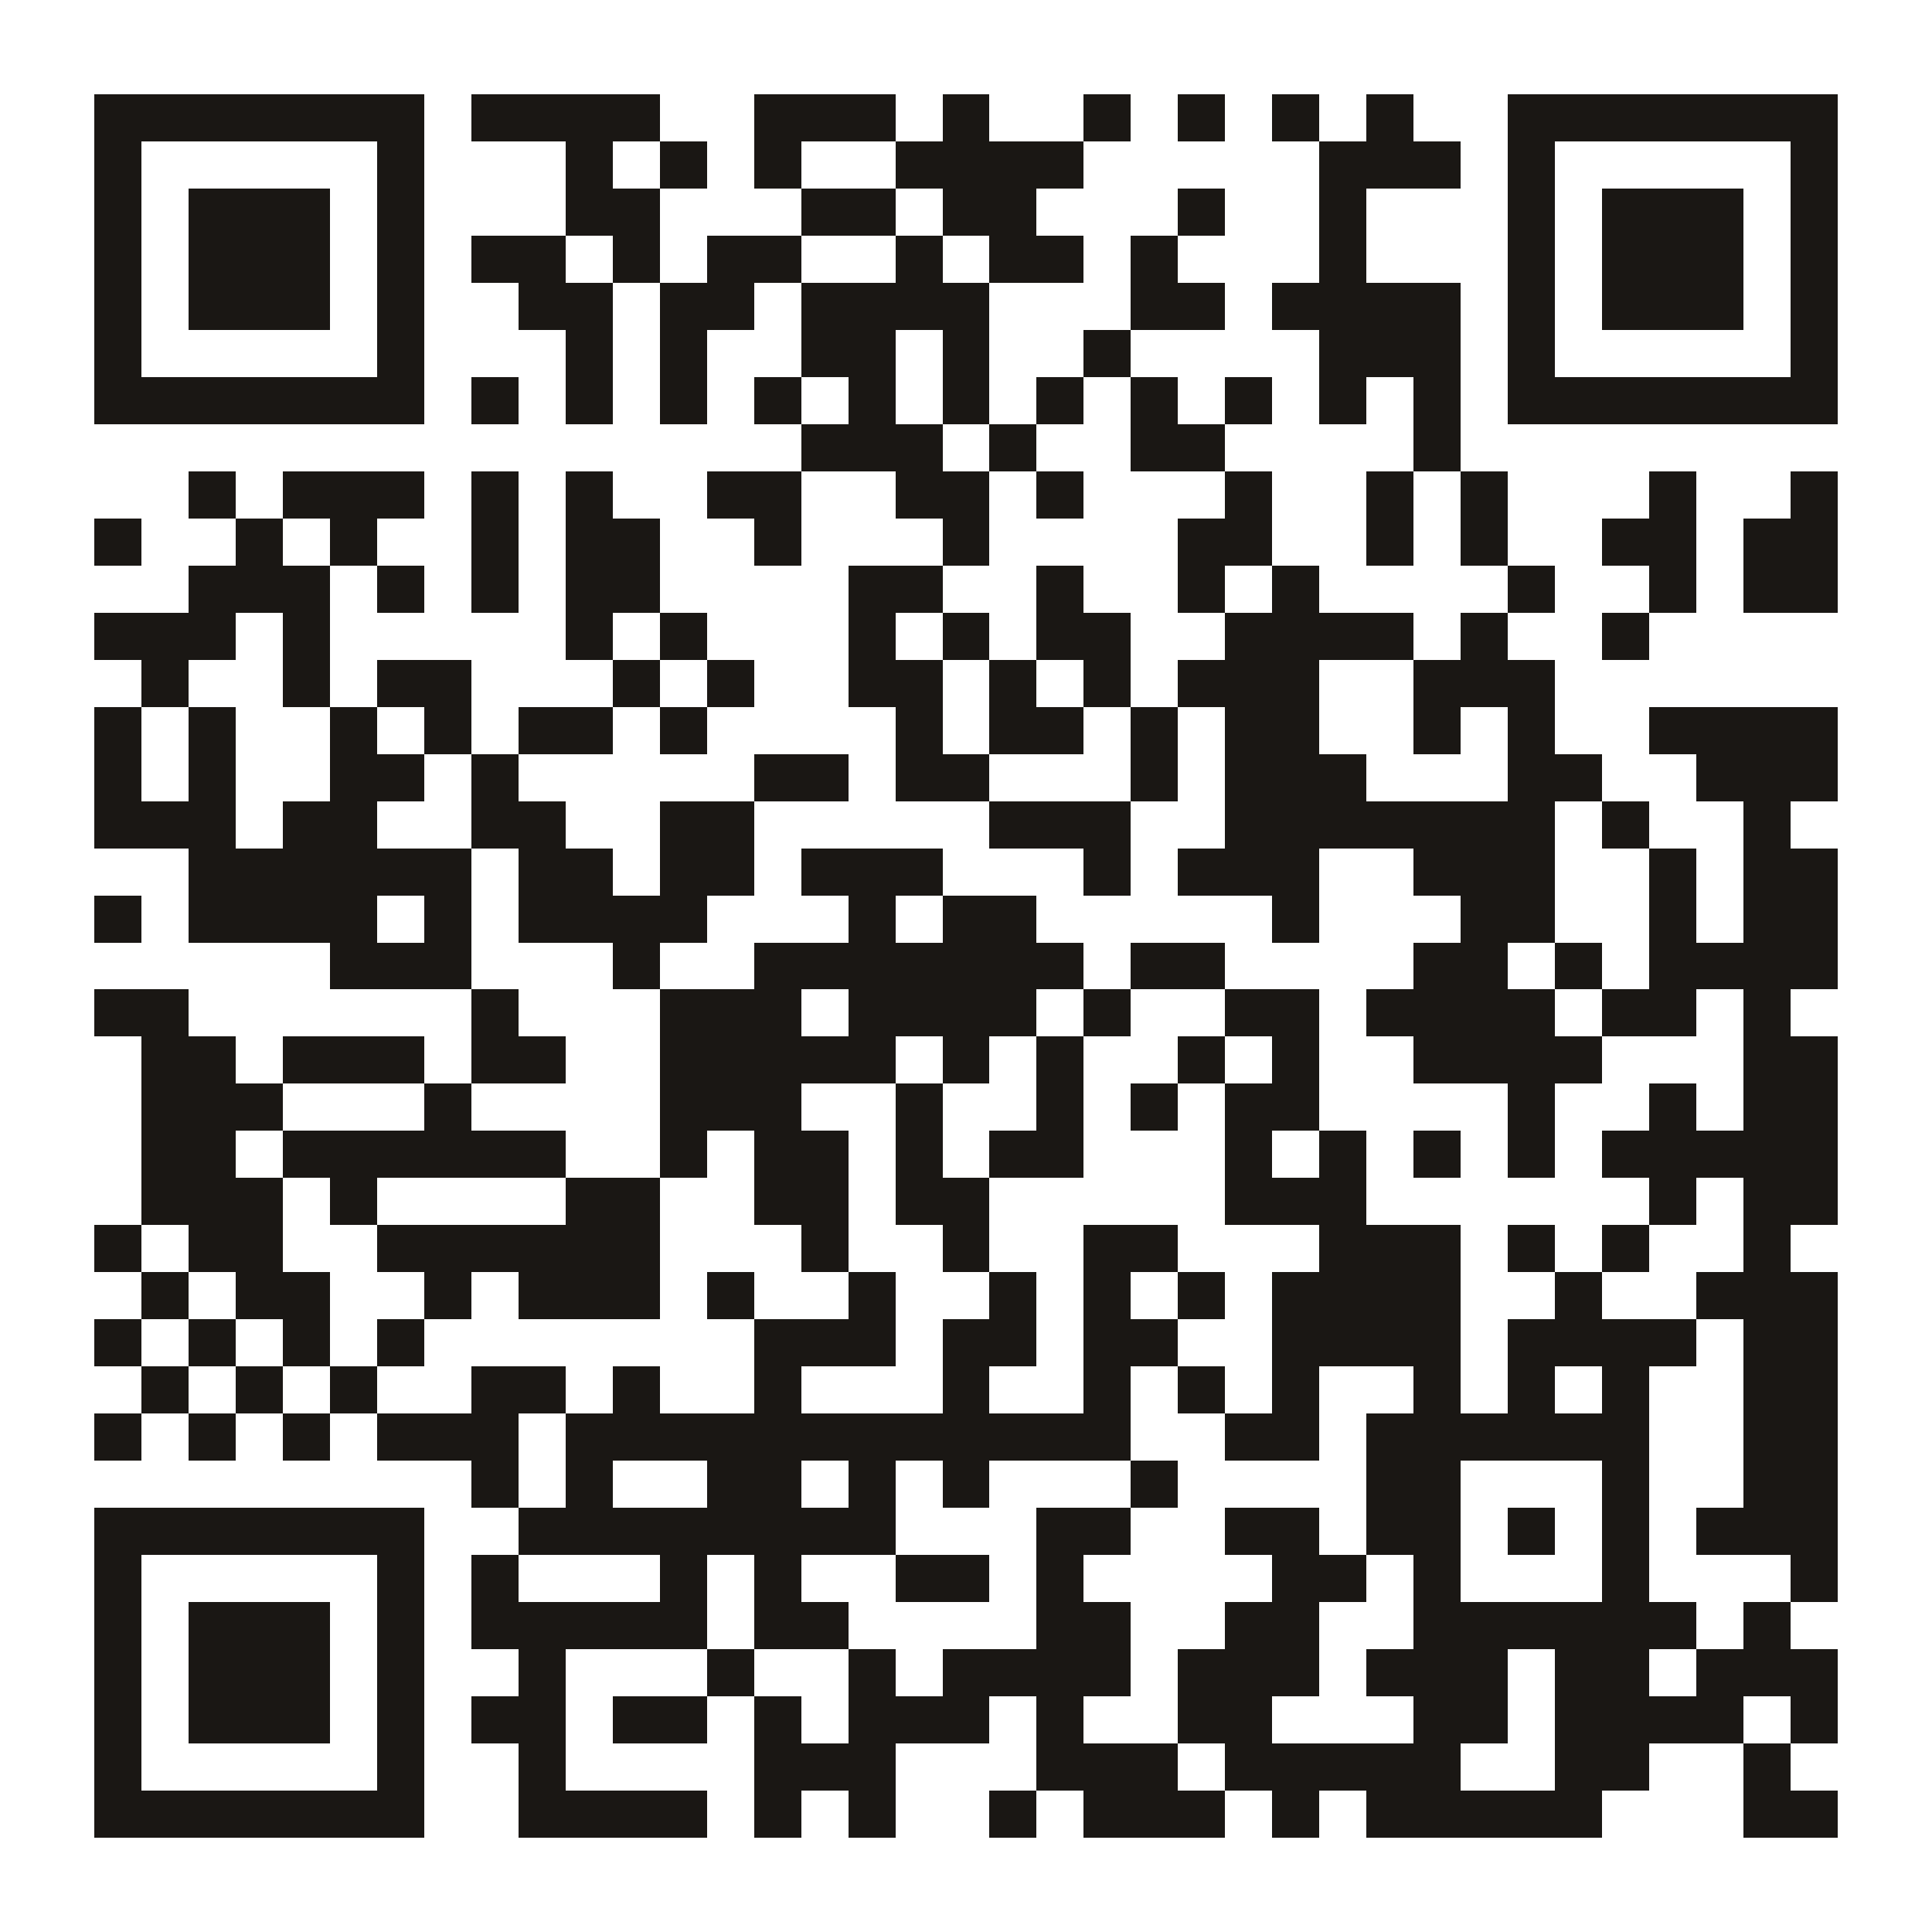
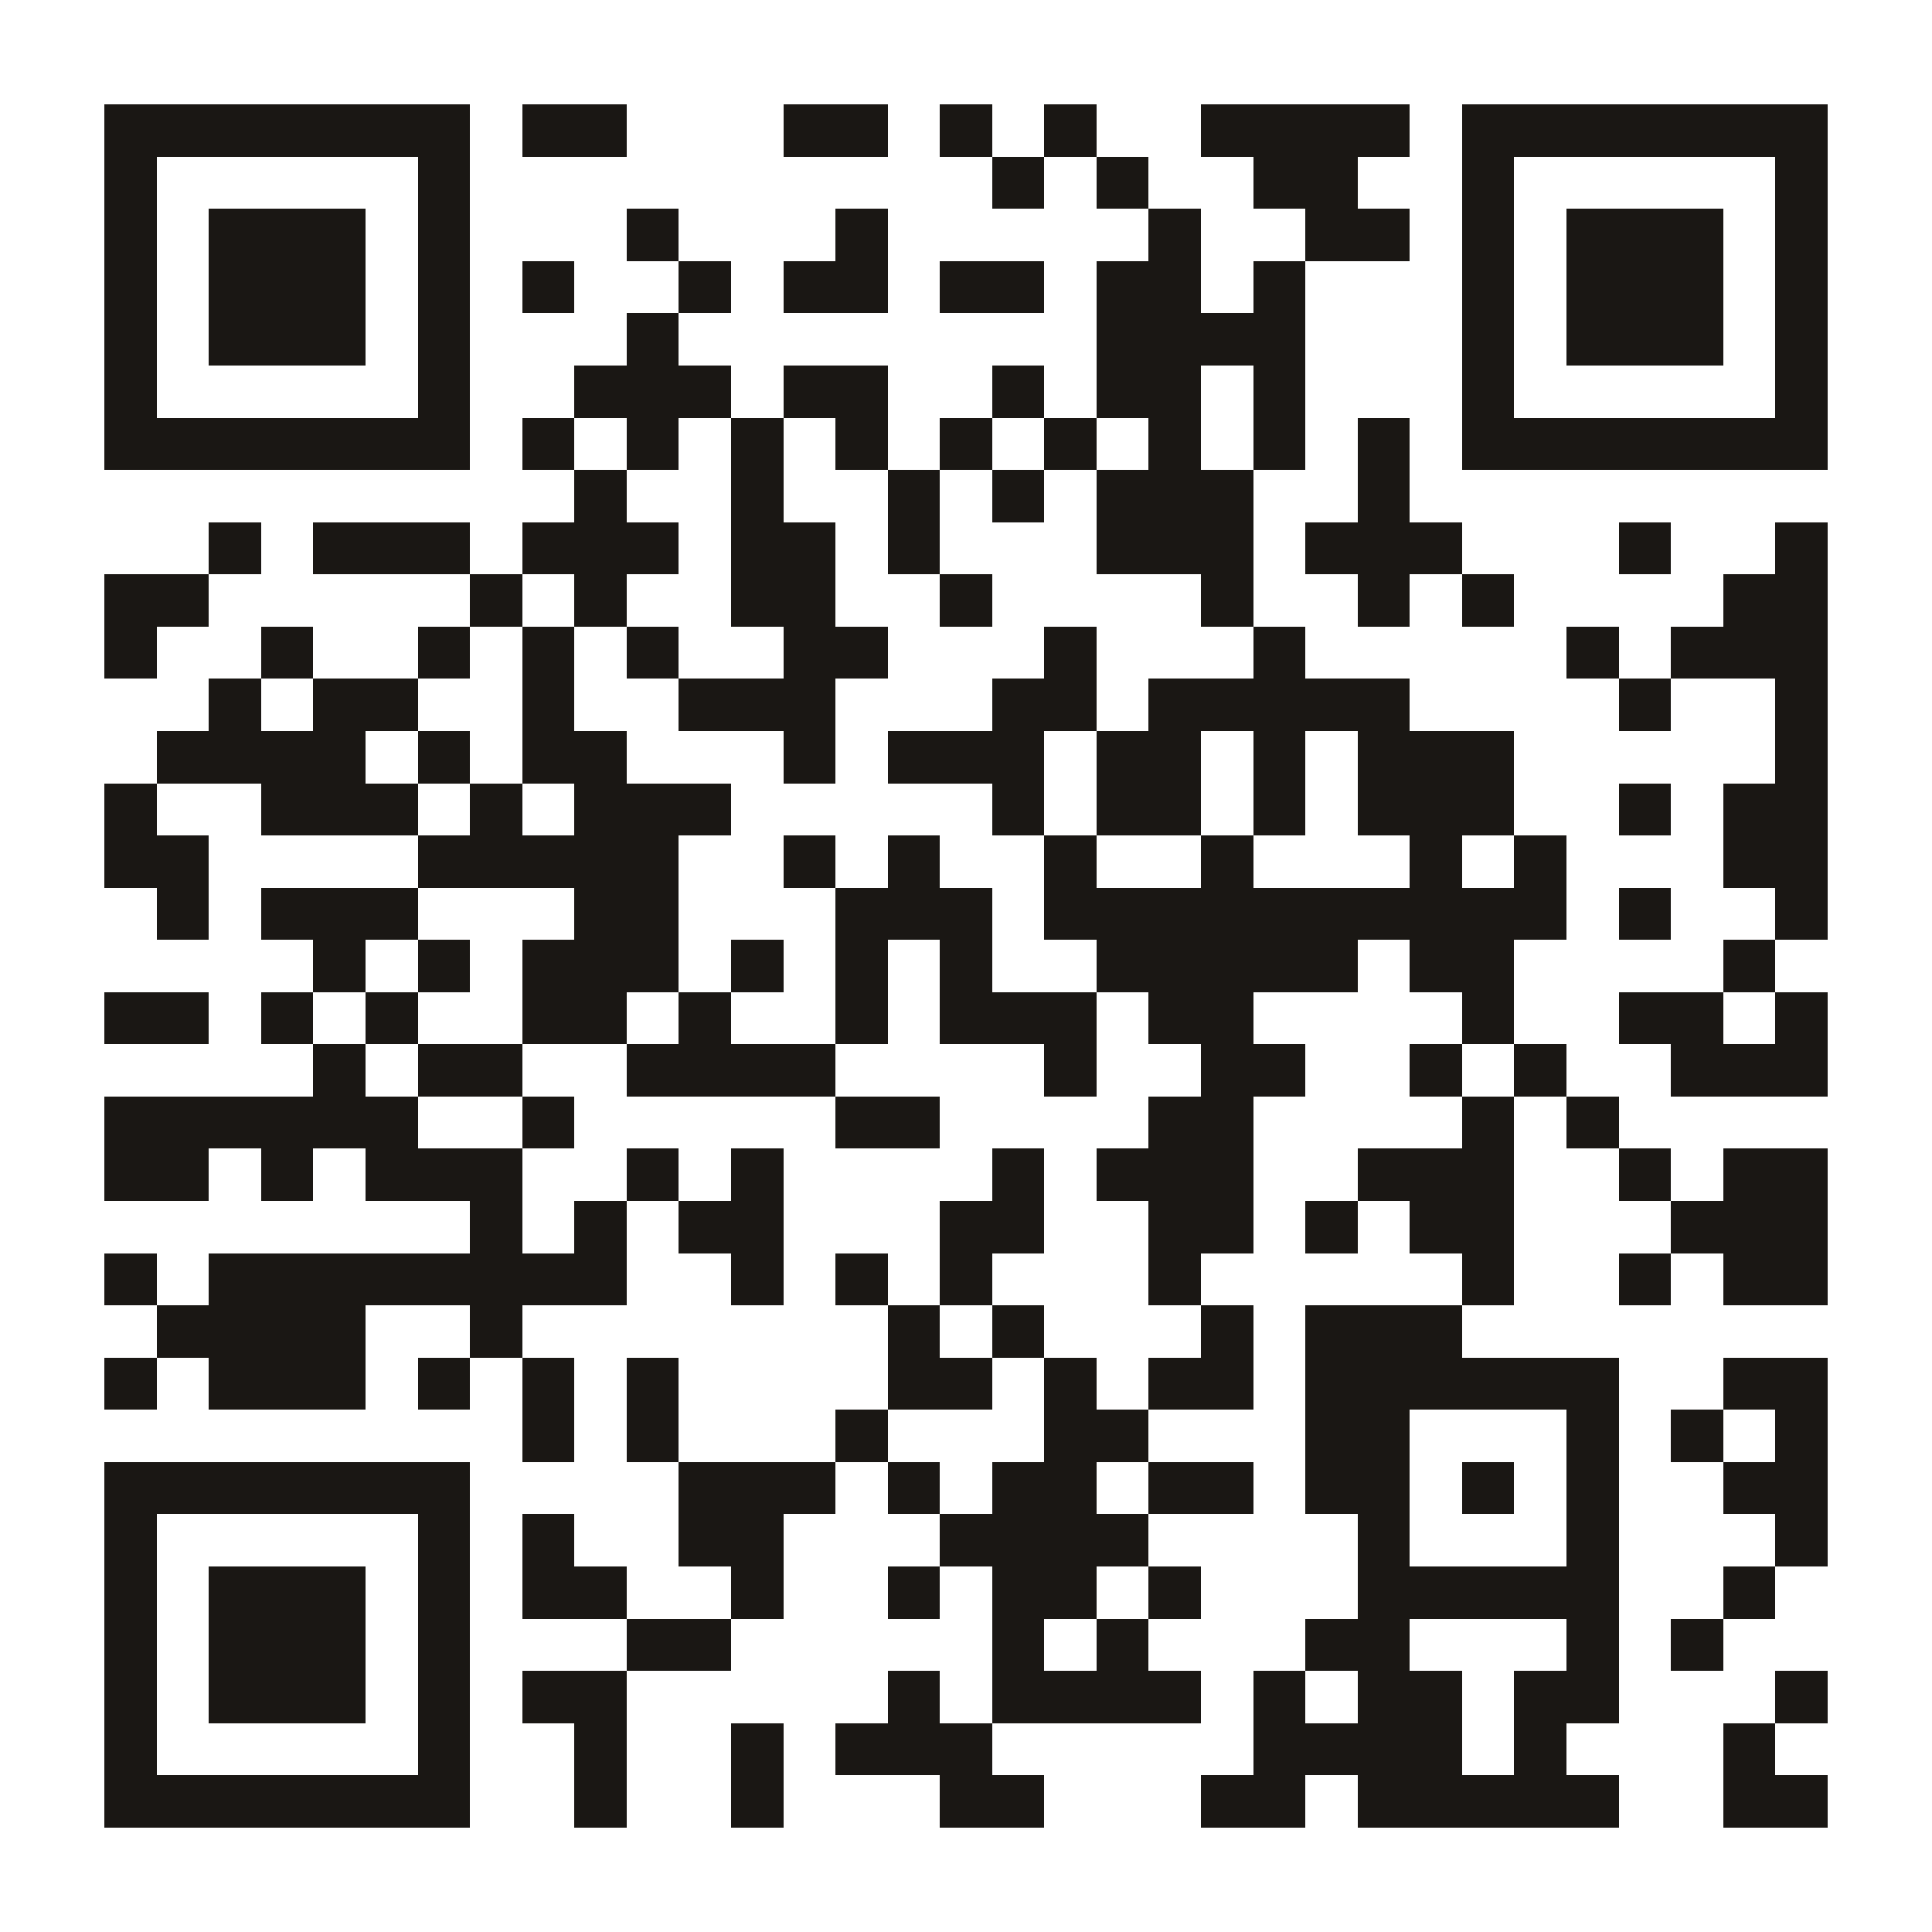
- <svg xmlns="http://www.w3.org/2000/svg" width="800" height="800" viewBox="0 0 41 41" shape-rendering="crispEdges">
-   <path fill="#FFFFFF" d="M0 0h41v41H0z" />
-   <path stroke="#1A1714" d="M2 2.5h7m1 0h4m2 0h3m1 0h1m2 0h1m1 0h1m1 0h1m1 0h1m2 0h7M2 3.5h1m5 0h1m3 0h1m1 0h1m1 0h1m2 0h4m5 0h3m1 0h1m5 0h1M2 4.5h1m1 0h3m1 0h1m3 0h2m3 0h2m1 0h2m3 0h1m2 0h1m3 0h1m1 0h3m1 0h1M2 5.5h1m1 0h3m1 0h1m1 0h2m1 0h1m1 0h2m2 0h1m1 0h2m1 0h1m3 0h1m3 0h1m1 0h3m1 0h1M2 6.5h1m1 0h3m1 0h1m2 0h2m1 0h2m1 0h4m3 0h2m1 0h4m1 0h1m1 0h3m1 0h1M2 7.5h1m5 0h1m3 0h1m1 0h1m2 0h2m1 0h1m2 0h1m4 0h3m1 0h1m5 0h1M2 8.5h7m1 0h1m1 0h1m1 0h1m1 0h1m1 0h1m1 0h1m1 0h1m1 0h1m1 0h1m1 0h1m1 0h1m1 0h7M17 9.5h3m1 0h1m2 0h2m4 0h1M4 10.5h1m1 0h3m1 0h1m1 0h1m2 0h2m2 0h2m1 0h1m3 0h1m2 0h1m1 0h1m3 0h1m2 0h1M2 11.5h1m2 0h1m1 0h1m2 0h1m1 0h2m2 0h1m3 0h1m4 0h2m2 0h1m1 0h1m2 0h2m1 0h2M4 12.5h3m1 0h1m1 0h1m1 0h2m4 0h2m2 0h1m2 0h1m1 0h1m4 0h1m2 0h1m1 0h2M2 13.5h3m1 0h1m5 0h1m1 0h1m3 0h1m1 0h1m1 0h2m2 0h4m1 0h1m2 0h1M3 14.5h1m2 0h1m1 0h2m3 0h1m1 0h1m2 0h2m1 0h1m1 0h1m1 0h3m2 0h3M2 15.5h1m1 0h1m2 0h1m1 0h1m1 0h2m1 0h1m4 0h1m1 0h2m1 0h1m1 0h2m2 0h1m1 0h1m2 0h4M2 16.5h1m1 0h1m2 0h2m1 0h1m5 0h2m1 0h2m3 0h1m1 0h3m3 0h2m2 0h3M2 17.5h3m1 0h2m2 0h2m2 0h2m5 0h3m2 0h7m1 0h1m2 0h1M4 18.5h6m1 0h2m1 0h2m1 0h3m3 0h1m1 0h3m2 0h3m2 0h1m1 0h2M2 19.5h1m1 0h4m1 0h1m1 0h4m3 0h1m1 0h2m5 0h1m3 0h2m2 0h1m1 0h2M7 20.5h3m3 0h1m2 0h7m1 0h2m4 0h2m1 0h1m1 0h4M2 21.5h2m6 0h1m3 0h3m1 0h4m1 0h1m2 0h2m1 0h4m1 0h2m1 0h1M3 22.5h2m1 0h3m1 0h2m2 0h5m1 0h1m1 0h1m2 0h1m1 0h1m2 0h4m3 0h2M3 23.5h3m3 0h1m4 0h3m2 0h1m2 0h1m1 0h1m1 0h2m4 0h1m2 0h1m1 0h2M3 24.5h2m1 0h6m2 0h1m1 0h2m1 0h1m1 0h2m3 0h1m1 0h1m1 0h1m1 0h1m1 0h5M3 25.5h3m1 0h1m4 0h2m2 0h2m1 0h2m5 0h3m6 0h1m1 0h2M2 26.5h1m1 0h2m2 0h6m3 0h1m2 0h1m2 0h2m3 0h3m1 0h1m1 0h1m2 0h1M3 27.5h1m1 0h2m2 0h1m1 0h3m1 0h1m2 0h1m2 0h1m1 0h1m1 0h1m1 0h4m2 0h1m2 0h3M2 28.5h1m1 0h1m1 0h1m1 0h1m7 0h3m1 0h2m1 0h2m2 0h4m1 0h4m1 0h2M3 29.5h1m1 0h1m1 0h1m2 0h2m1 0h1m2 0h1m3 0h1m2 0h1m1 0h1m1 0h1m2 0h1m1 0h1m1 0h1m2 0h2M2 30.5h1m1 0h1m1 0h1m1 0h3m1 0h12m2 0h2m1 0h6m2 0h2M10 31.5h1m1 0h1m2 0h2m1 0h1m1 0h1m3 0h1m4 0h2m3 0h1m2 0h2M2 32.5h7m2 0h8m3 0h2m2 0h2m1 0h2m1 0h1m1 0h1m1 0h3M2 33.5h1m5 0h1m1 0h1m3 0h1m1 0h1m2 0h2m1 0h1m4 0h2m1 0h1m3 0h1m3 0h1M2 34.5h1m1 0h3m1 0h1m1 0h5m1 0h2m4 0h2m2 0h2m2 0h6m1 0h1M2 35.5h1m1 0h3m1 0h1m2 0h1m3 0h1m2 0h1m1 0h4m1 0h3m1 0h3m1 0h2m1 0h3M2 36.5h1m1 0h3m1 0h1m1 0h2m1 0h2m1 0h1m1 0h3m1 0h1m2 0h2m3 0h2m1 0h4m1 0h1M2 37.5h1m5 0h1m2 0h1m4 0h3m3 0h3m1 0h5m2 0h2m2 0h1M2 38.5h7m2 0h4m1 0h1m1 0h1m2 0h1m1 0h3m1 0h1m1 0h5m3 0h2" />
+ <svg xmlns="http://www.w3.org/2000/svg" width="800" height="800" viewBox="0 0 37 37" shape-rendering="crispEdges">
+   <path fill="#FFFFFF" d="M0 0h37v37H0z" />
+   <path stroke="#1A1714" d="M2 2.5h7m1 0h2m3 0h2m1 0h1m1 0h1m2 0h4m1 0h7M2 3.5h1m5 0h1m10 0h1m1 0h1m2 0h2m2 0h1m5 0h1M2 4.5h1m1 0h3m1 0h1m3 0h1m3 0h1m5 0h1m2 0h2m1 0h1m1 0h3m1 0h1M2 5.5h1m1 0h3m1 0h1m1 0h1m2 0h1m1 0h2m1 0h2m1 0h2m1 0h1m3 0h1m1 0h3m1 0h1M2 6.5h1m1 0h3m1 0h1m3 0h1m8 0h4m3 0h1m1 0h3m1 0h1M2 7.5h1m5 0h1m2 0h3m1 0h2m2 0h1m1 0h2m1 0h1m3 0h1m5 0h1M2 8.5h7m1 0h1m1 0h1m1 0h1m1 0h1m1 0h1m1 0h1m1 0h1m1 0h1m1 0h1m1 0h7M11 9.5h1m2 0h1m2 0h1m1 0h1m1 0h3m2 0h1M4 10.5h1m1 0h3m1 0h3m1 0h2m1 0h1m3 0h3m1 0h3m3 0h1m2 0h1M2 11.5h2m5 0h1m1 0h1m2 0h2m2 0h1m4 0h1m2 0h1m1 0h1m4 0h2M2 12.5h1m2 0h1m2 0h1m1 0h1m1 0h1m2 0h2m3 0h1m3 0h1m5 0h1m1 0h3M4 13.5h1m1 0h2m2 0h1m2 0h3m3 0h2m1 0h5m4 0h1m2 0h1M3 14.5h4m1 0h1m1 0h2m3 0h1m1 0h3m1 0h2m1 0h1m1 0h3m5 0h1M2 15.5h1m2 0h3m1 0h1m1 0h3m5 0h1m1 0h2m1 0h1m1 0h3m2 0h1m1 0h2M2 16.5h2m4 0h5m2 0h1m1 0h1m2 0h1m2 0h1m3 0h1m1 0h1m3 0h2M3 17.5h1m1 0h3m3 0h2m3 0h3m1 0h10m1 0h1m2 0h1M6 18.5h1m1 0h1m1 0h3m1 0h1m1 0h1m1 0h1m2 0h5m1 0h2m4 0h1M2 19.5h2m1 0h1m1 0h1m2 0h2m1 0h1m2 0h1m1 0h3m1 0h2m4 0h1m2 0h2m1 0h1M6 20.5h1m1 0h2m2 0h4m4 0h1m2 0h2m2 0h1m1 0h1m2 0h3M2 21.5h6m2 0h1m5 0h2m4 0h2m4 0h1m1 0h1M2 22.5h2m1 0h1m1 0h3m2 0h1m1 0h1m4 0h1m1 0h3m2 0h3m2 0h1m1 0h2M9 23.5h1m1 0h1m1 0h2m3 0h2m2 0h2m1 0h1m1 0h2m3 0h3M2 24.5h1m1 0h8m2 0h1m1 0h1m1 0h1m3 0h1m5 0h1m2 0h1m1 0h2M3 25.5h4m2 0h1m7 0h1m1 0h1m3 0h1m1 0h3M2 26.5h1m1 0h3m1 0h1m1 0h1m1 0h1m4 0h2m1 0h1m1 0h2m1 0h6m2 0h2M10 27.5h1m1 0h1m3 0h1m3 0h2m3 0h2m3 0h1m1 0h1m1 0h1M2 28.5h7m4 0h3m1 0h1m1 0h2m1 0h2m1 0h2m1 0h1m1 0h1m2 0h2M2 29.5h1m5 0h1m1 0h1m2 0h2m3 0h4m4 0h1m3 0h1m3 0h1M2 30.5h1m1 0h3m1 0h1m1 0h2m2 0h1m2 0h1m1 0h2m1 0h1m3 0h5m2 0h1M2 31.5h1m1 0h3m1 0h1m3 0h2m5 0h1m1 0h1m3 0h2m3 0h1m1 0h1M2 32.5h1m1 0h3m1 0h1m1 0h2m5 0h1m1 0h4m1 0h1m1 0h2m1 0h2m3 0h1M2 33.5h1m5 0h1m2 0h1m2 0h1m1 0h3m5 0h4m1 0h1m3 0h1M2 34.5h7m2 0h1m2 0h1m3 0h2m3 0h2m1 0h5m2 0h2" />
</svg>
